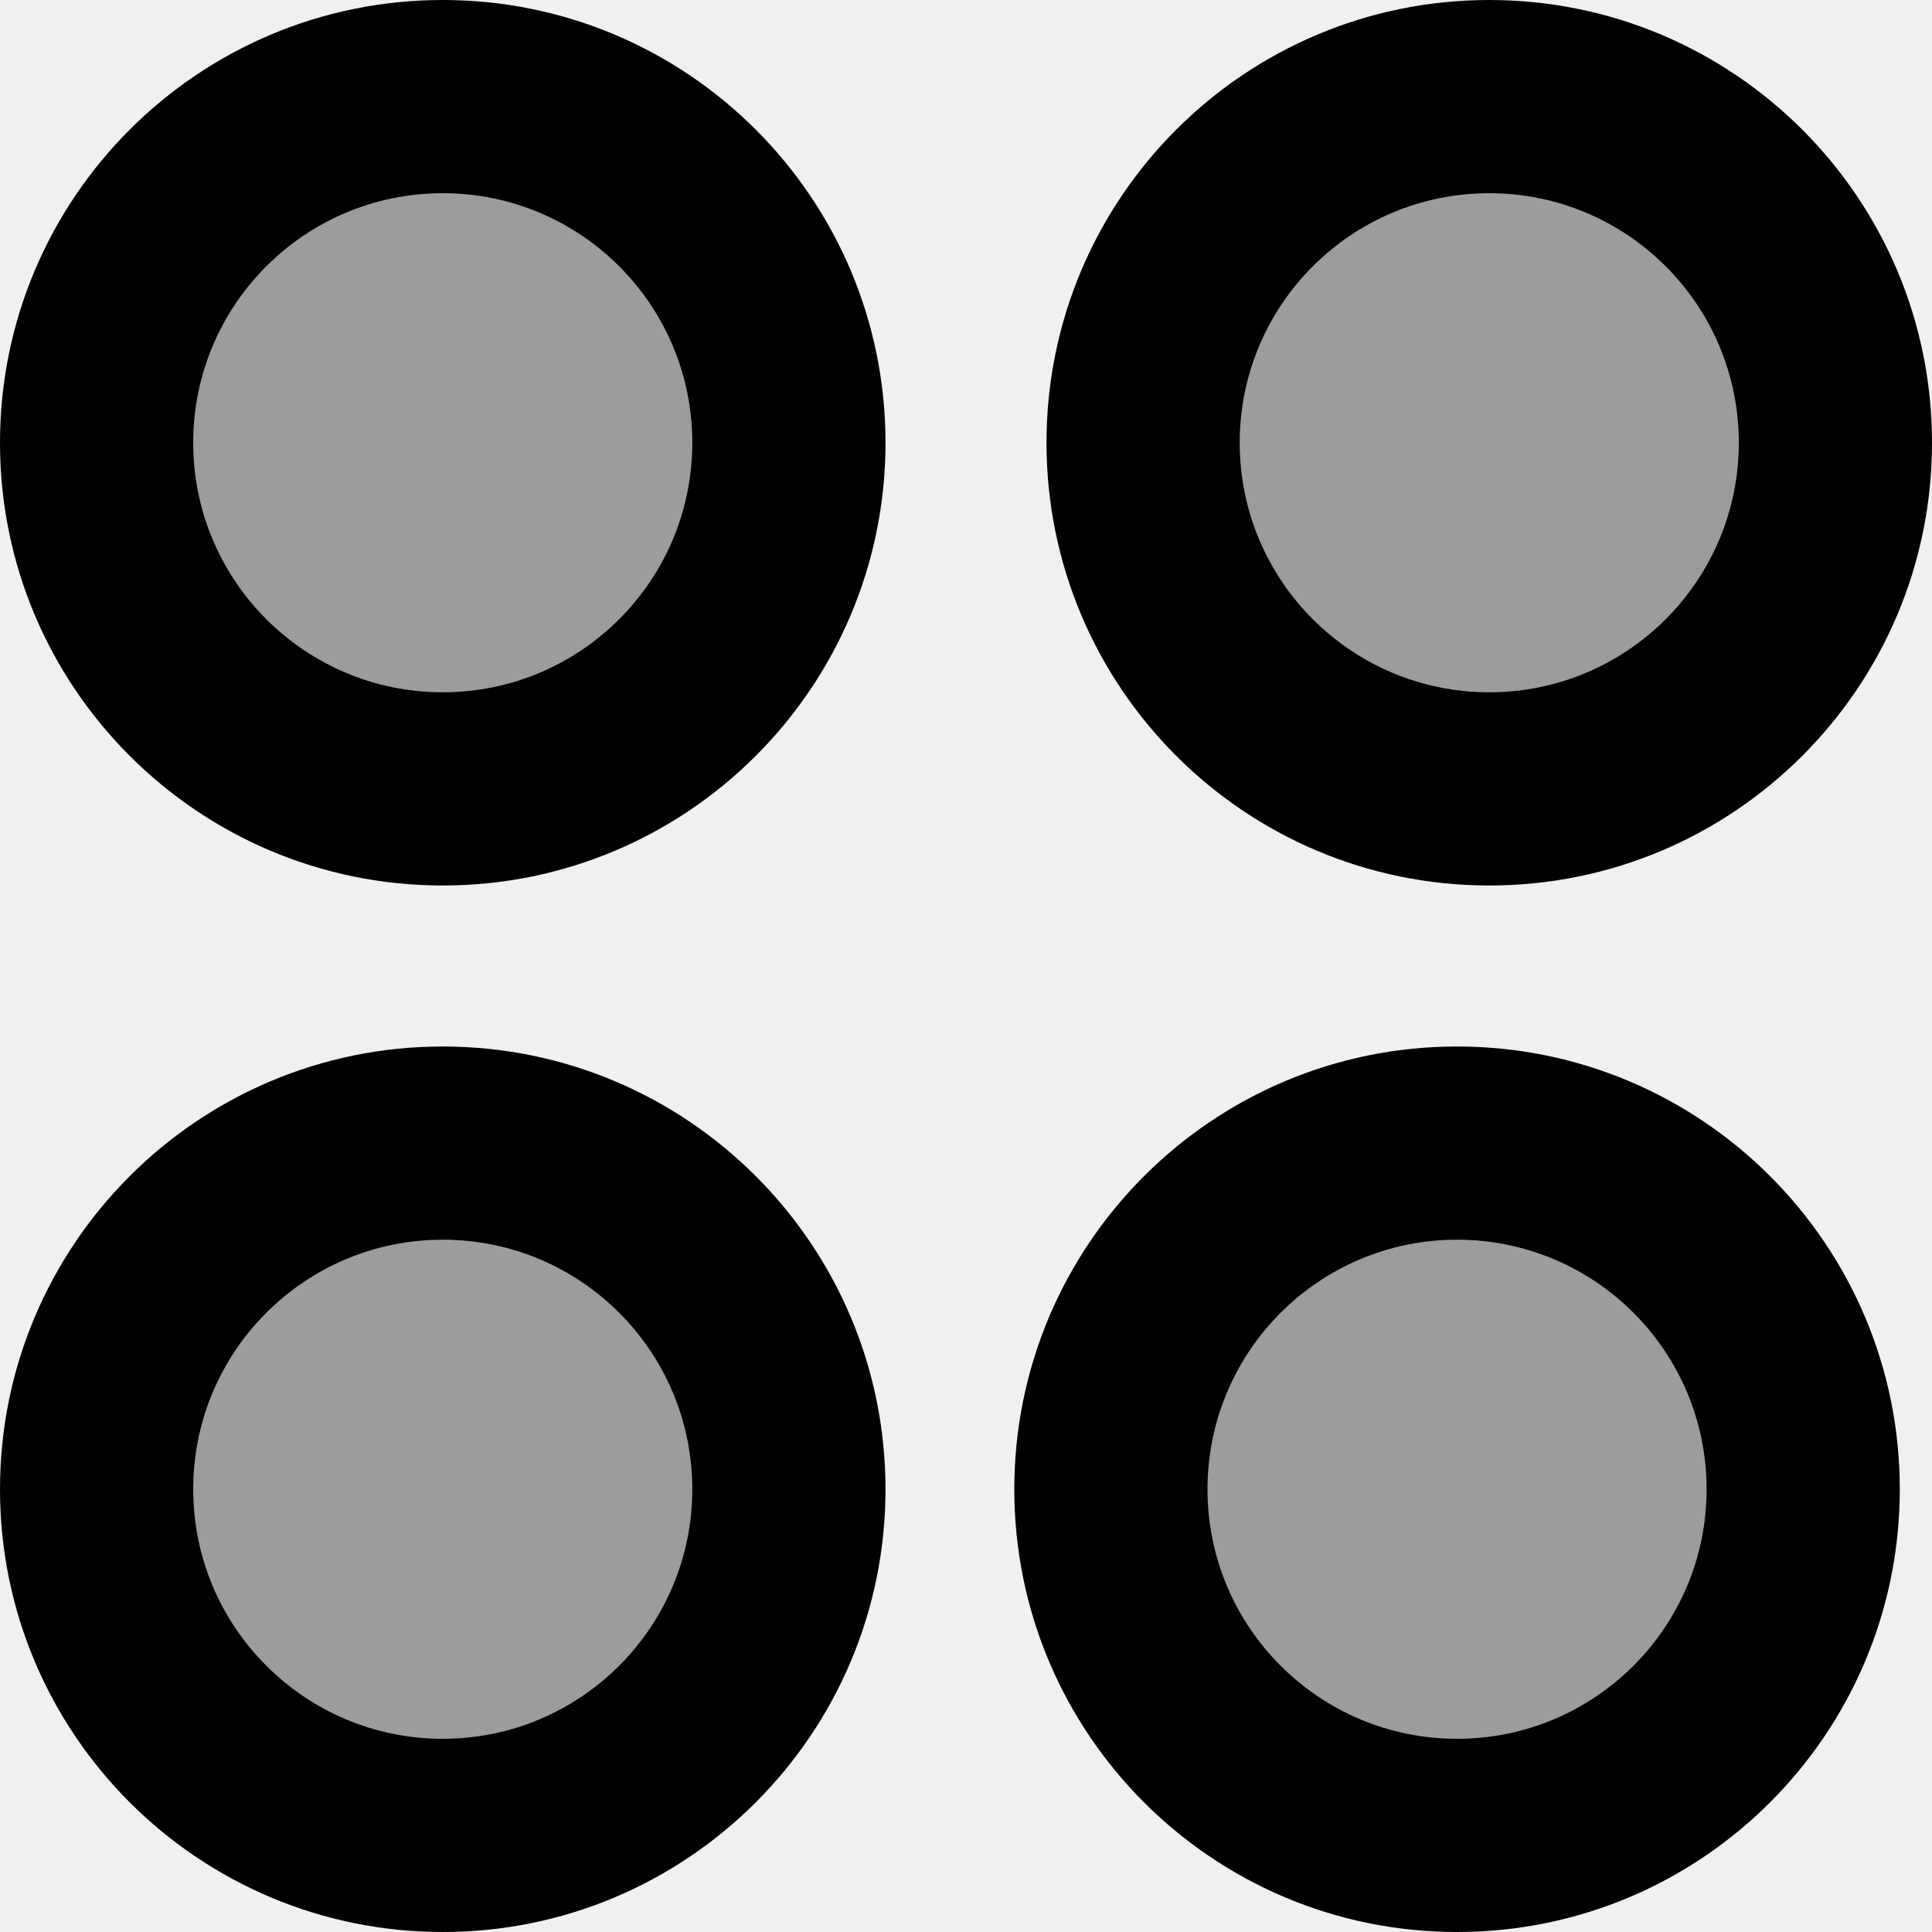
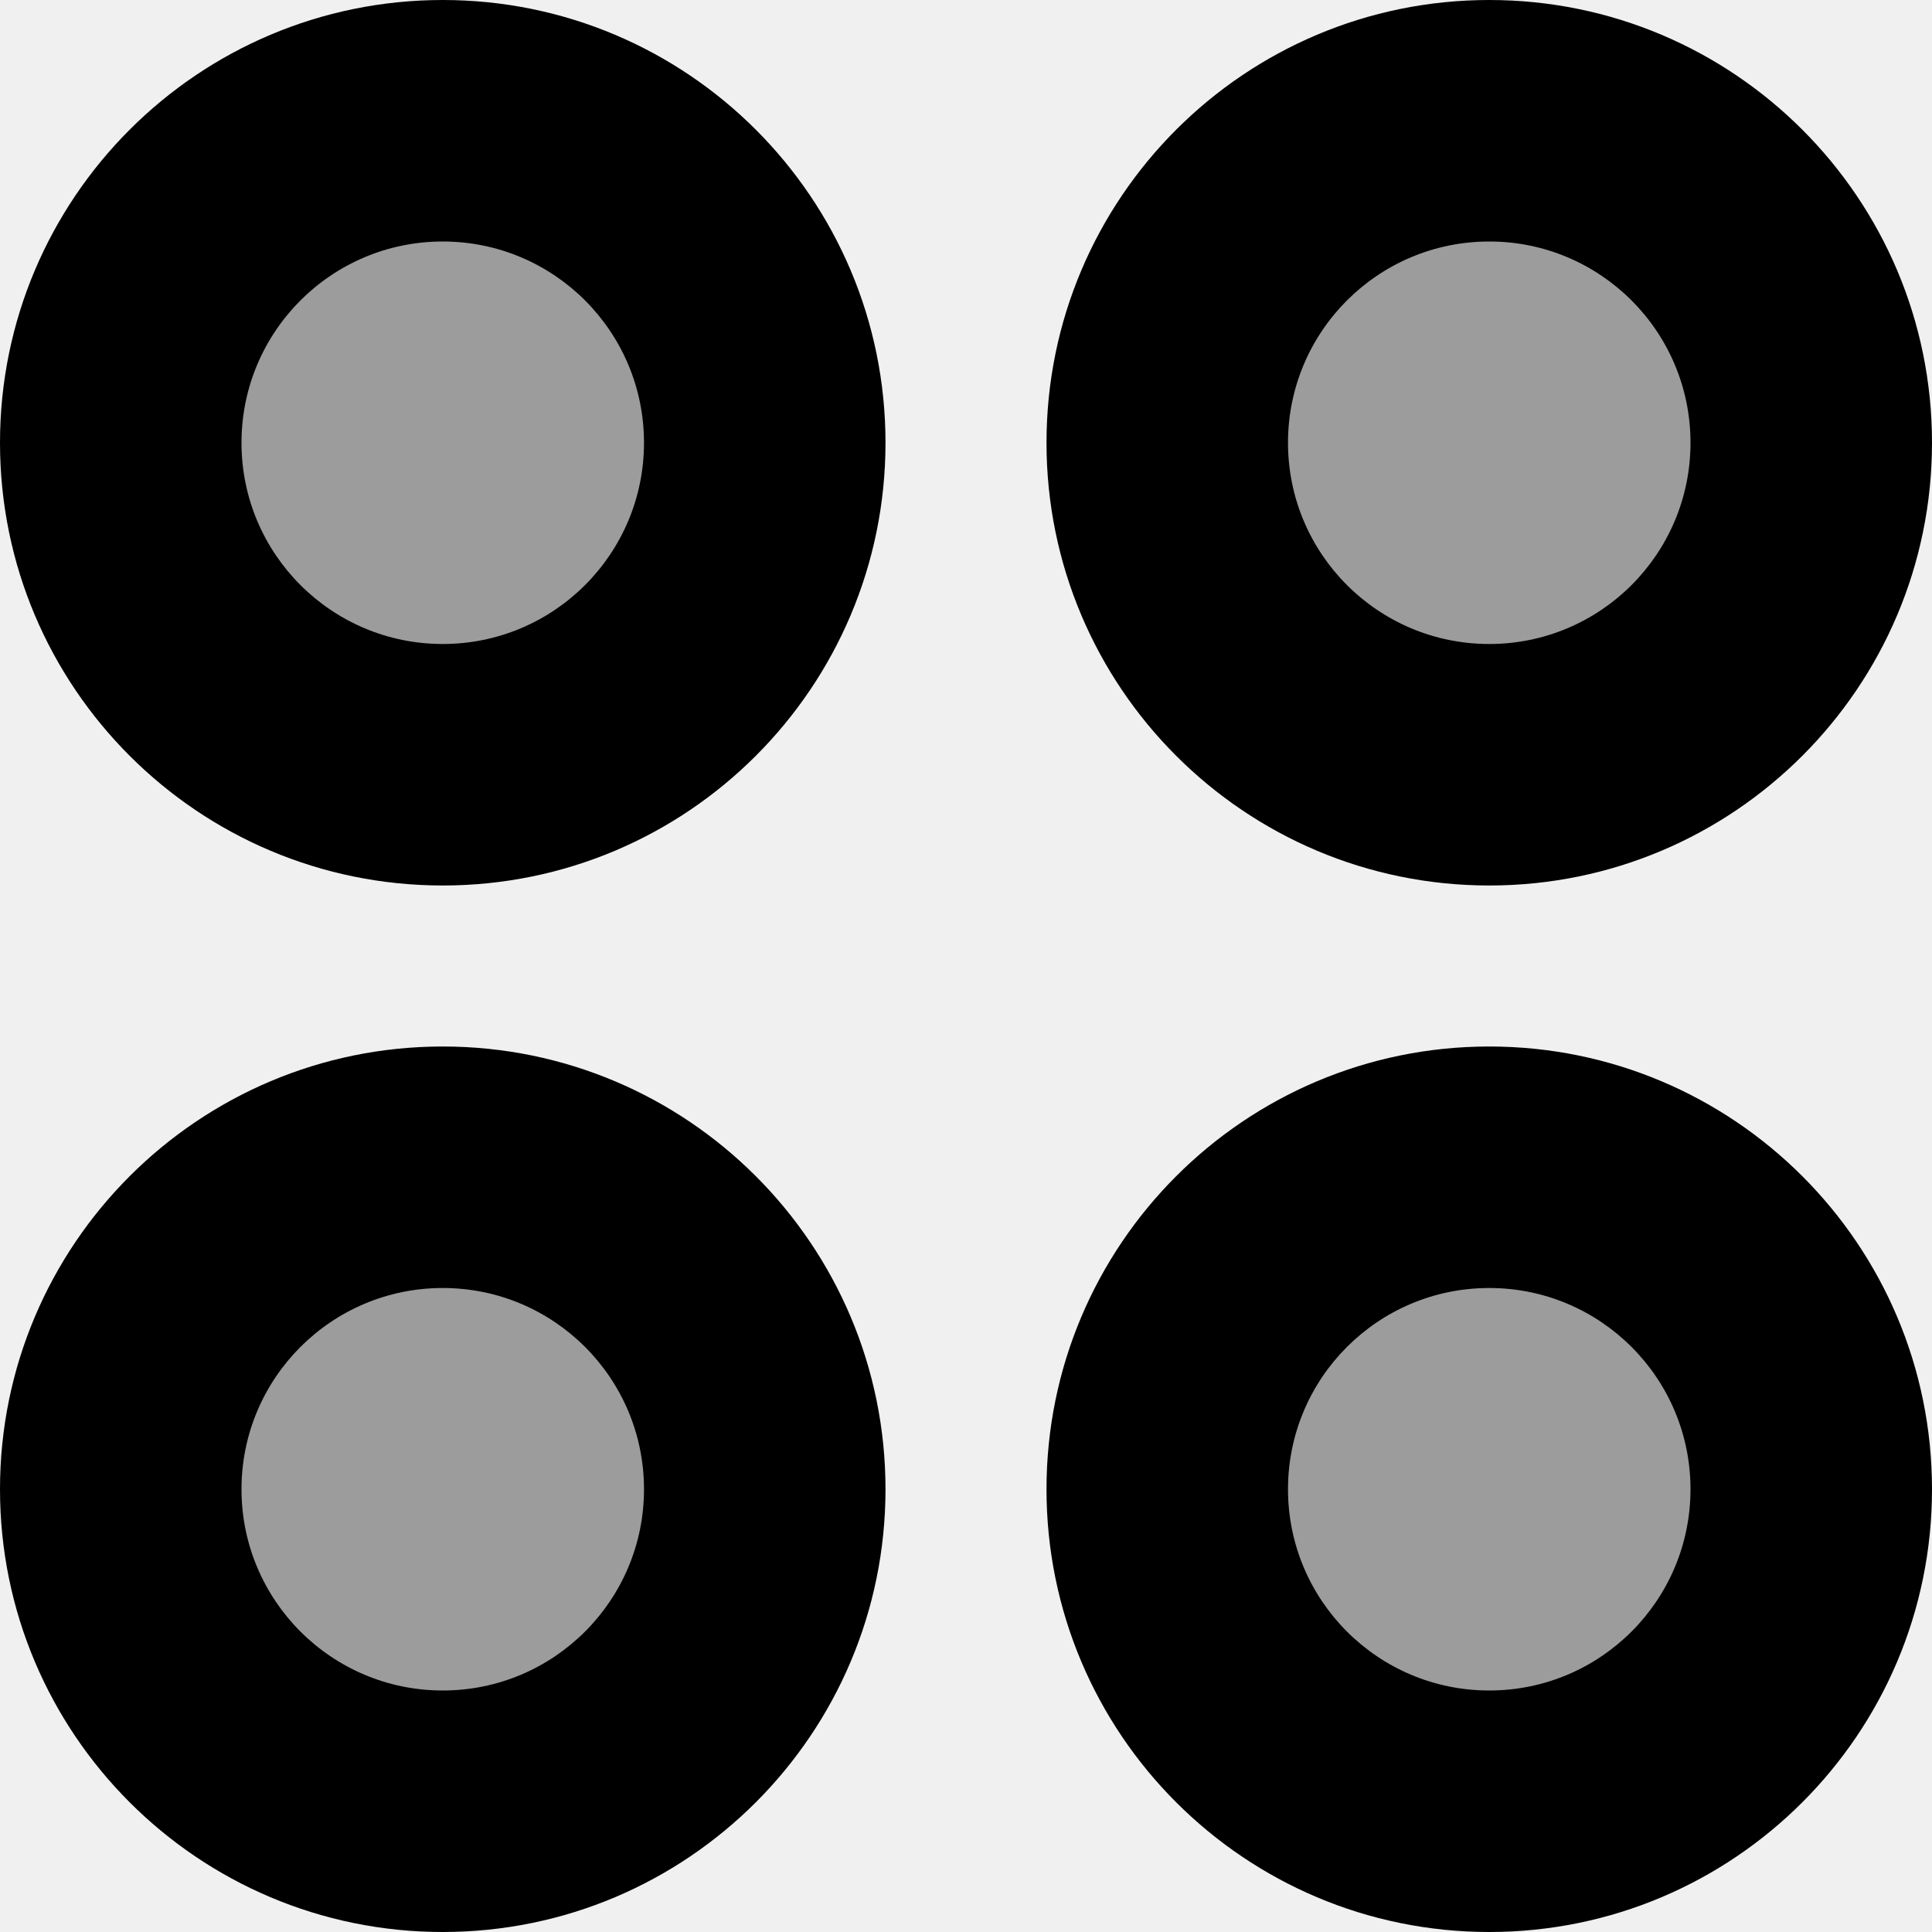
- <svg xmlns="http://www.w3.org/2000/svg" fill="currentColor" viewBox="0 0 120 120">
+ <svg xmlns="http://www.w3.org/2000/svg" fill="currentColor" viewBox="0 0 96 96">
  <g clip-path="url(#a)">
-     <circle cx="27.5" cy="27.5" r="22.5" fill="#000" opacity=".35" />
-     <circle cx="27.5" cy="92.5" r="22.5" fill="#000" opacity=".35" />
-     <circle cx="92.5" cy="27.5" r="22.5" fill="#000" opacity=".35" />
-     <circle cx="92.5" cy="92.5" r="22.5" fill="#000" opacity=".35" />
-     <path fill="#000" fill-rule="evenodd" d="M0 27.5C0 12.312 12.312 0 27.5 0S55 12.312 55 27.5 42.688 55 27.5 55 0 42.688 0 27.5ZM27.5 43C18.94 43 12 36.06 12 27.5 12 18.94 18.94 12 27.5 12 36.06 12 43 18.94 43 27.5 43 36.06 36.06 43 27.5 43ZM0 92.5C0 77.312 12.312 65 27.5 65S55 77.312 55 92.5 42.688 120 27.5 120 0 107.688 0 92.5ZM27.5 108c-8.56 0-15.5-6.94-15.5-15.5C12 83.94 18.94 77 27.5 77 36.06 77 43 83.94 43 92.5c0 8.56-6.94 15.5-15.5 15.5Zm65-108C77.312 0 65 12.312 65 27.5S77.312 55 92.5 55 120 42.688 120 27.5 107.688 0 92.5 0ZM77 27.5C77 36.06 83.94 43 92.5 43c8.56 0 15.5-6.94 15.5-15.5 0-8.56-6.94-15.5-15.5-15.5C83.94 12 77 18.94 77 27.5Zm-14 65C63 77.312 75.312 65 90.5 65S118 77.312 118 92.5 105.688 120 90.5 120 63 107.688 63 92.5ZM90.5 108c-8.56 0-15.5-6.94-15.5-15.5C75 83.94 81.94 77 90.5 77c8.56 0 15.5 6.94 15.5 15.5 0 8.56-6.94 15.5-15.5 15.5Z" clip-rule="evenodd" />
+     <path fill="#000" fill-rule="evenodd" d="M22 40c9.941 0 18-8.059 18-18S31.941 4 22 4 4 12.059 4 22s8.059 18 18 18Zm0 52c9.941 0 18-8.059 18-18s-8.059-18-18-18S4 64.059 4 74s8.059 18 18 18Zm70-70c0 9.941-8.059 18-18 18s-18-8.059-18-18S64.059 4 74 4s18 8.059 18 18ZM74 92c9.941 0 18-8.059 18-18s-8.059-18-18-18-18 8.059-18 18 8.059 18 18 18Z" clip-rule="evenodd" opacity=".35" />
+     <path fill="#000" fill-rule="evenodd" d="M0 22C0 9.85 9.85 0 22 0s22 9.85 22 22-9.85 22-22 22S0 34.15 0 22Zm22 10c-5.523 0-10-4.477-10-10s4.477-10 10-10 10 4.477 10 10-4.477 10-10 10ZM0 74c0-12.15 9.85-22 22-22s22 9.85 22 22-9.85 22-22 22S0 86.15 0 74Zm22 10c-5.523 0-10-4.477-10-10s4.477-10 10-10 10 4.477 10 10-4.477 10-10 10ZM74 0C61.85 0 52 9.85 52 22s9.85 22 22 22 22-9.85 22-22S86.15 0 74 0ZM64 22c0 5.523 4.477 10 10 10s10-4.477 10-10-4.477-10-10-10-10 4.477-10 10ZM52 74c0-12.15 9.85-22 22-22s22 9.85 22 22-9.85 22-22 22-22-9.85-22-22Zm22 10c-5.523 0-10-4.477-10-10s4.477-10 10-10 10 4.477 10 10-4.477 10-10 10Z" clip-rule="evenodd" />
  </g>
  <defs>
    <clipPath id="a">
-       <rect width="120" height="120" fill="#fff" />
+       <rect width="96" height="96" fill="#fff" />
    </clipPath>
  </defs>
</svg>
